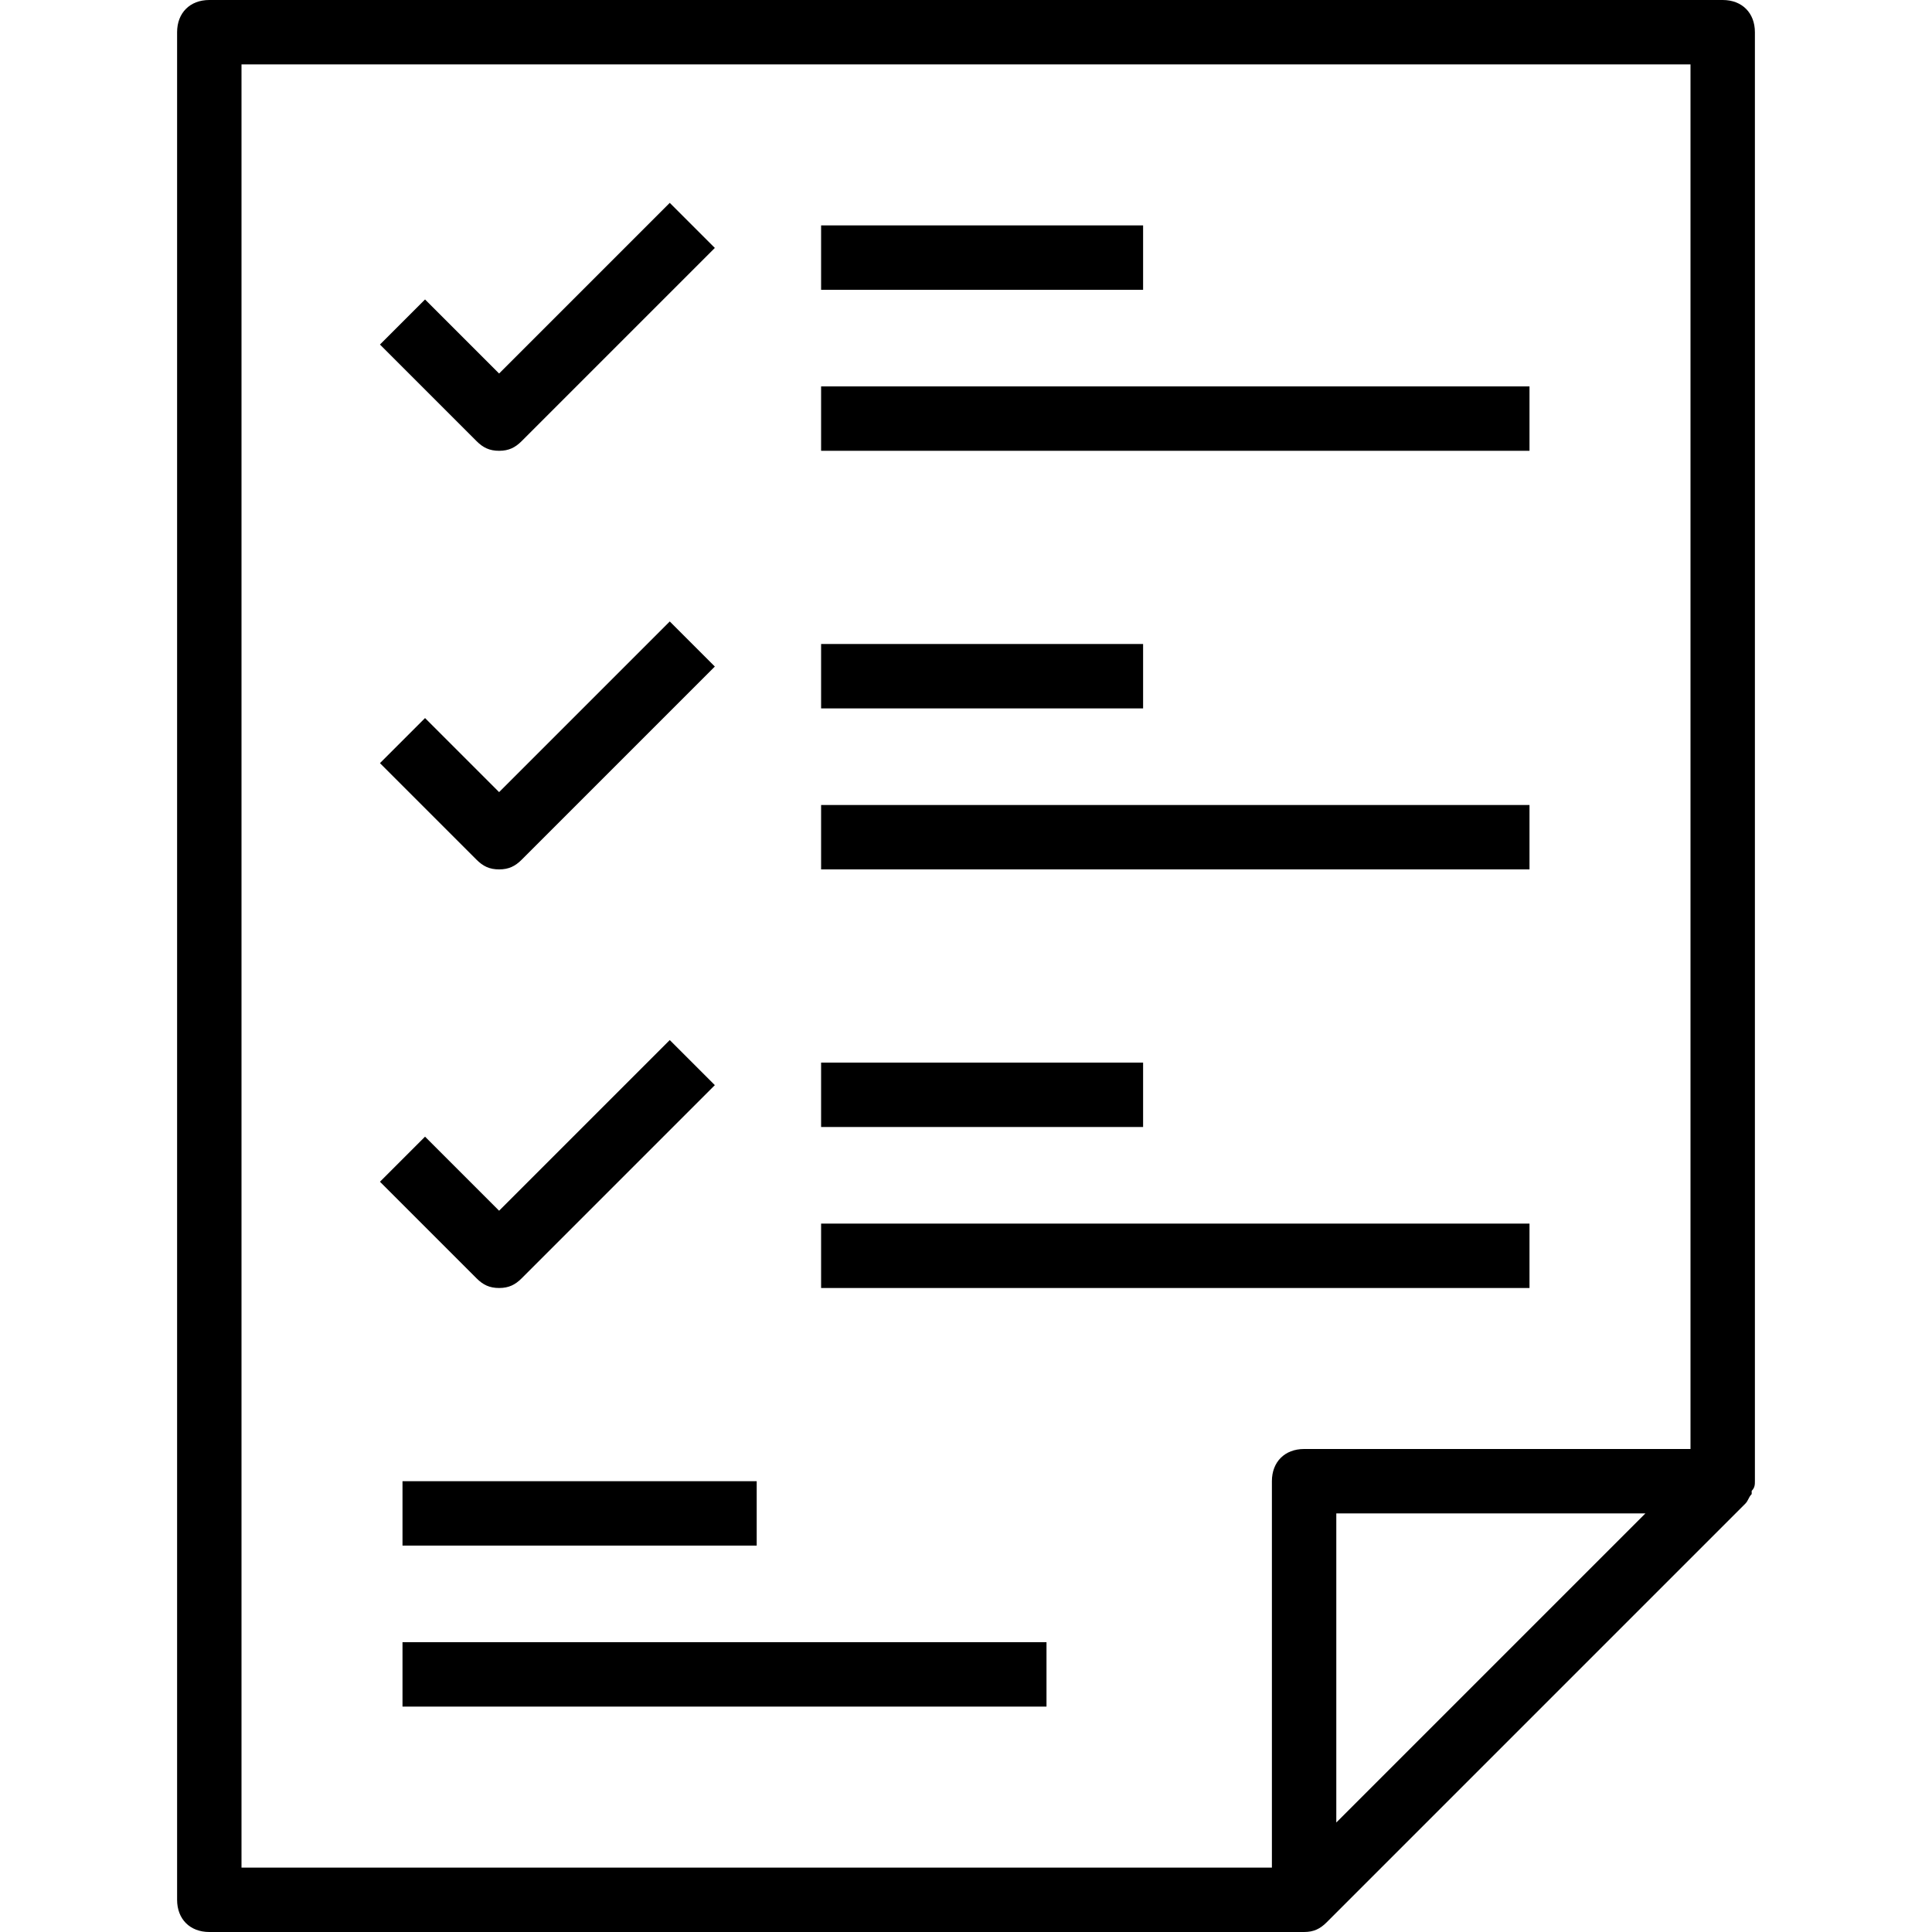
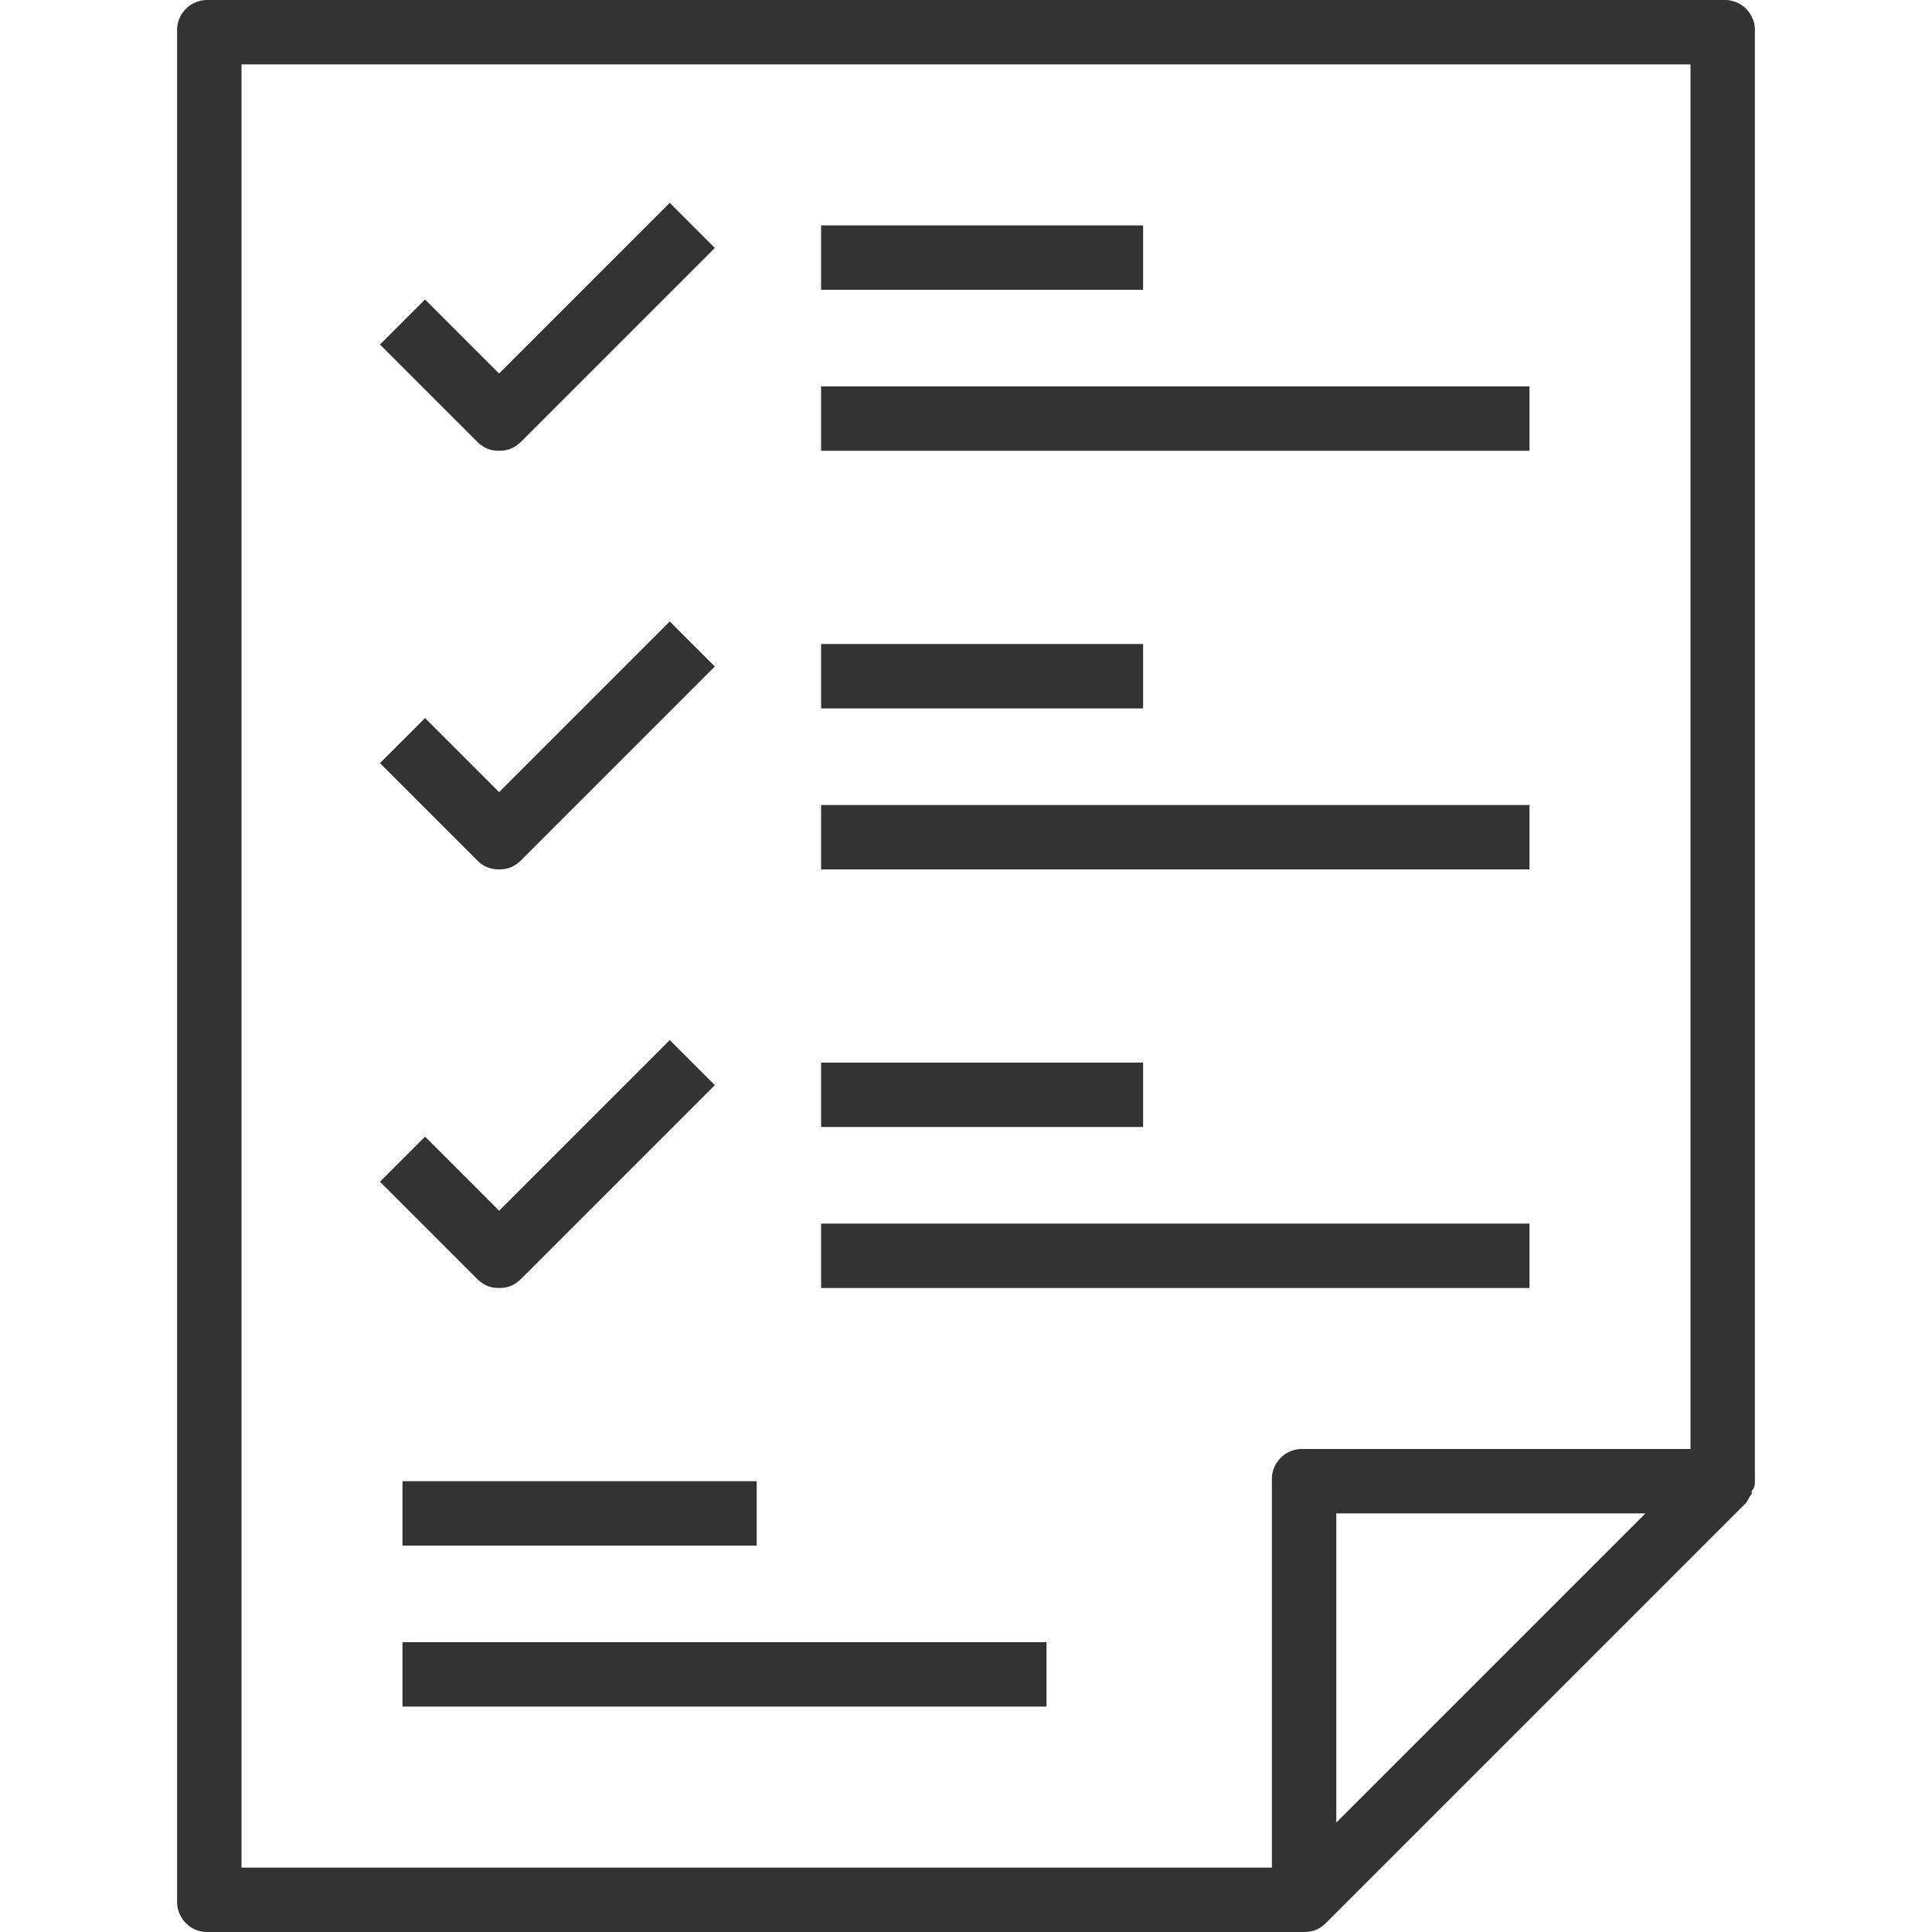
- <svg xmlns="http://www.w3.org/2000/svg" version="1.1" id="Capa_1" x="0px" y="0px" viewBox="0 0 60 60" style="enable-background:new 0 0 60 60;" xml:space="preserve">
-   <g>
-     <g>
-       <path d="M54.5,46L54.5,46V1c0-0.6-0.4-1-1-1h-47c-0.6,0-1,0.4-1,1v58c0,0.6,0.4,1,1,1h34c0.3,0,0.5-0.1,0.7-0.3l13-13    c0.1-0.1,0.1-0.2,0.2-0.3v-0.1C54.5,46.2,54.5,46.1,54.5,46z M7.5,2h45v43h-12c-0.6,0-1,0.4-1,1v12h-32V2z M41.5,56.6V47h9.6    l-4.8,4.8L41.5,56.6z" />
-       <path d="M15.5,14c0.3,0,0.5-0.1,0.7-0.3l6-6l-1.4-1.4l-5.3,5.3l-2.3-2.3l-1.4,1.4l3,3C15,13.9,15.2,14,15.5,14z" />
-       <rect x="25.5" y="7" width="10" height="2" />
-       <rect x="25.5" y="12" width="22" height="2" />
-       <path d="M15.5,27c0.3,0,0.5-0.1,0.7-0.3l6-6l-1.4-1.4l-5.3,5.3l-2.3-2.3l-1.4,1.4l3,3C15,26.9,15.2,27,15.5,27z" />
-       <rect x="25.5" y="20" width="10" height="2" />
-       <rect x="25.5" y="25" width="22" height="2" />
-       <path d="M15.5,40c0.3,0,0.5-0.1,0.7-0.3l6-6l-1.4-1.4l-5.3,5.3l-2.3-2.3l-1.4,1.4l3,3C15,39.9,15.2,40,15.5,40z" />
-       <rect x="25.5" y="33" width="10" height="2" />
-       <rect x="25.5" y="38" width="22" height="2" />
-       <rect x="12.5" y="46" width="11" height="2" />
-       <rect x="12.5" y="51" width="20" height="2" />
-     </g>
-   </g>
-   <g>
- </g>
-   <g>
- </g>
-   <g>
- </g>
-   <g>
- </g>
-   <g>
- </g>
-   <g>
- </g>
-   <g>
- </g>
-   <g>
- </g>
-   <g>
- </g>
-   <g>
- </g>
-   <g>
- </g>
-   <g>
- </g>
-   <g>
- </g>
-   <g>
- </g>
-   <g>
- </g>
+ <svg xmlns="http://www.w3.org/2000/svg" xmlns:xlink="http://www.w3.org/1999/xlink" viewBox="0 0 60 60">
+   <style>svg {fill: #333333}</style>
+   <path d="M54.5 46h0V1a.94.94 0 0 0-1-1h-47a.94.94 0 0 0-1 1v58a.94.94 0 0 0 1 1h34c.3 0 .5-.1.7-.3l13-13c.1-.1.1-.2.2-.3v-.1c.1-.1.1-.2.1-.3zM7.5 2h45v43h-12a.94.94 0 0 0-1 1v12h-32V2zm34 54.6V47h9.6l-9.6 9.6z" />
+   <use xlink:href="#B" />
+   <path d="M25.5 7h10v2h-10zm0 5h22v2h-22z" />
+   <use xlink:href="#B" y="13" />
+   <path d="M25.5 20h10v2h-10zm0 5h22v2h-22z" />
+   <use xlink:href="#B" y="26" />
+   <path d="M25.5 33h10v2h-10zm0 5h22v2h-22zm-13 8h11v2h-11zm0 5h20v2h-20z" />
+   <defs>
+     <path id="B" d="M15.5 14c.3 0 .5-.1.7-.3l6-6-1.4-1.4-5.3 5.3-2.3-2.3-1.4 1.4 3 3c.2.2.4.3.7.3z" />
+   </defs>
</svg>
